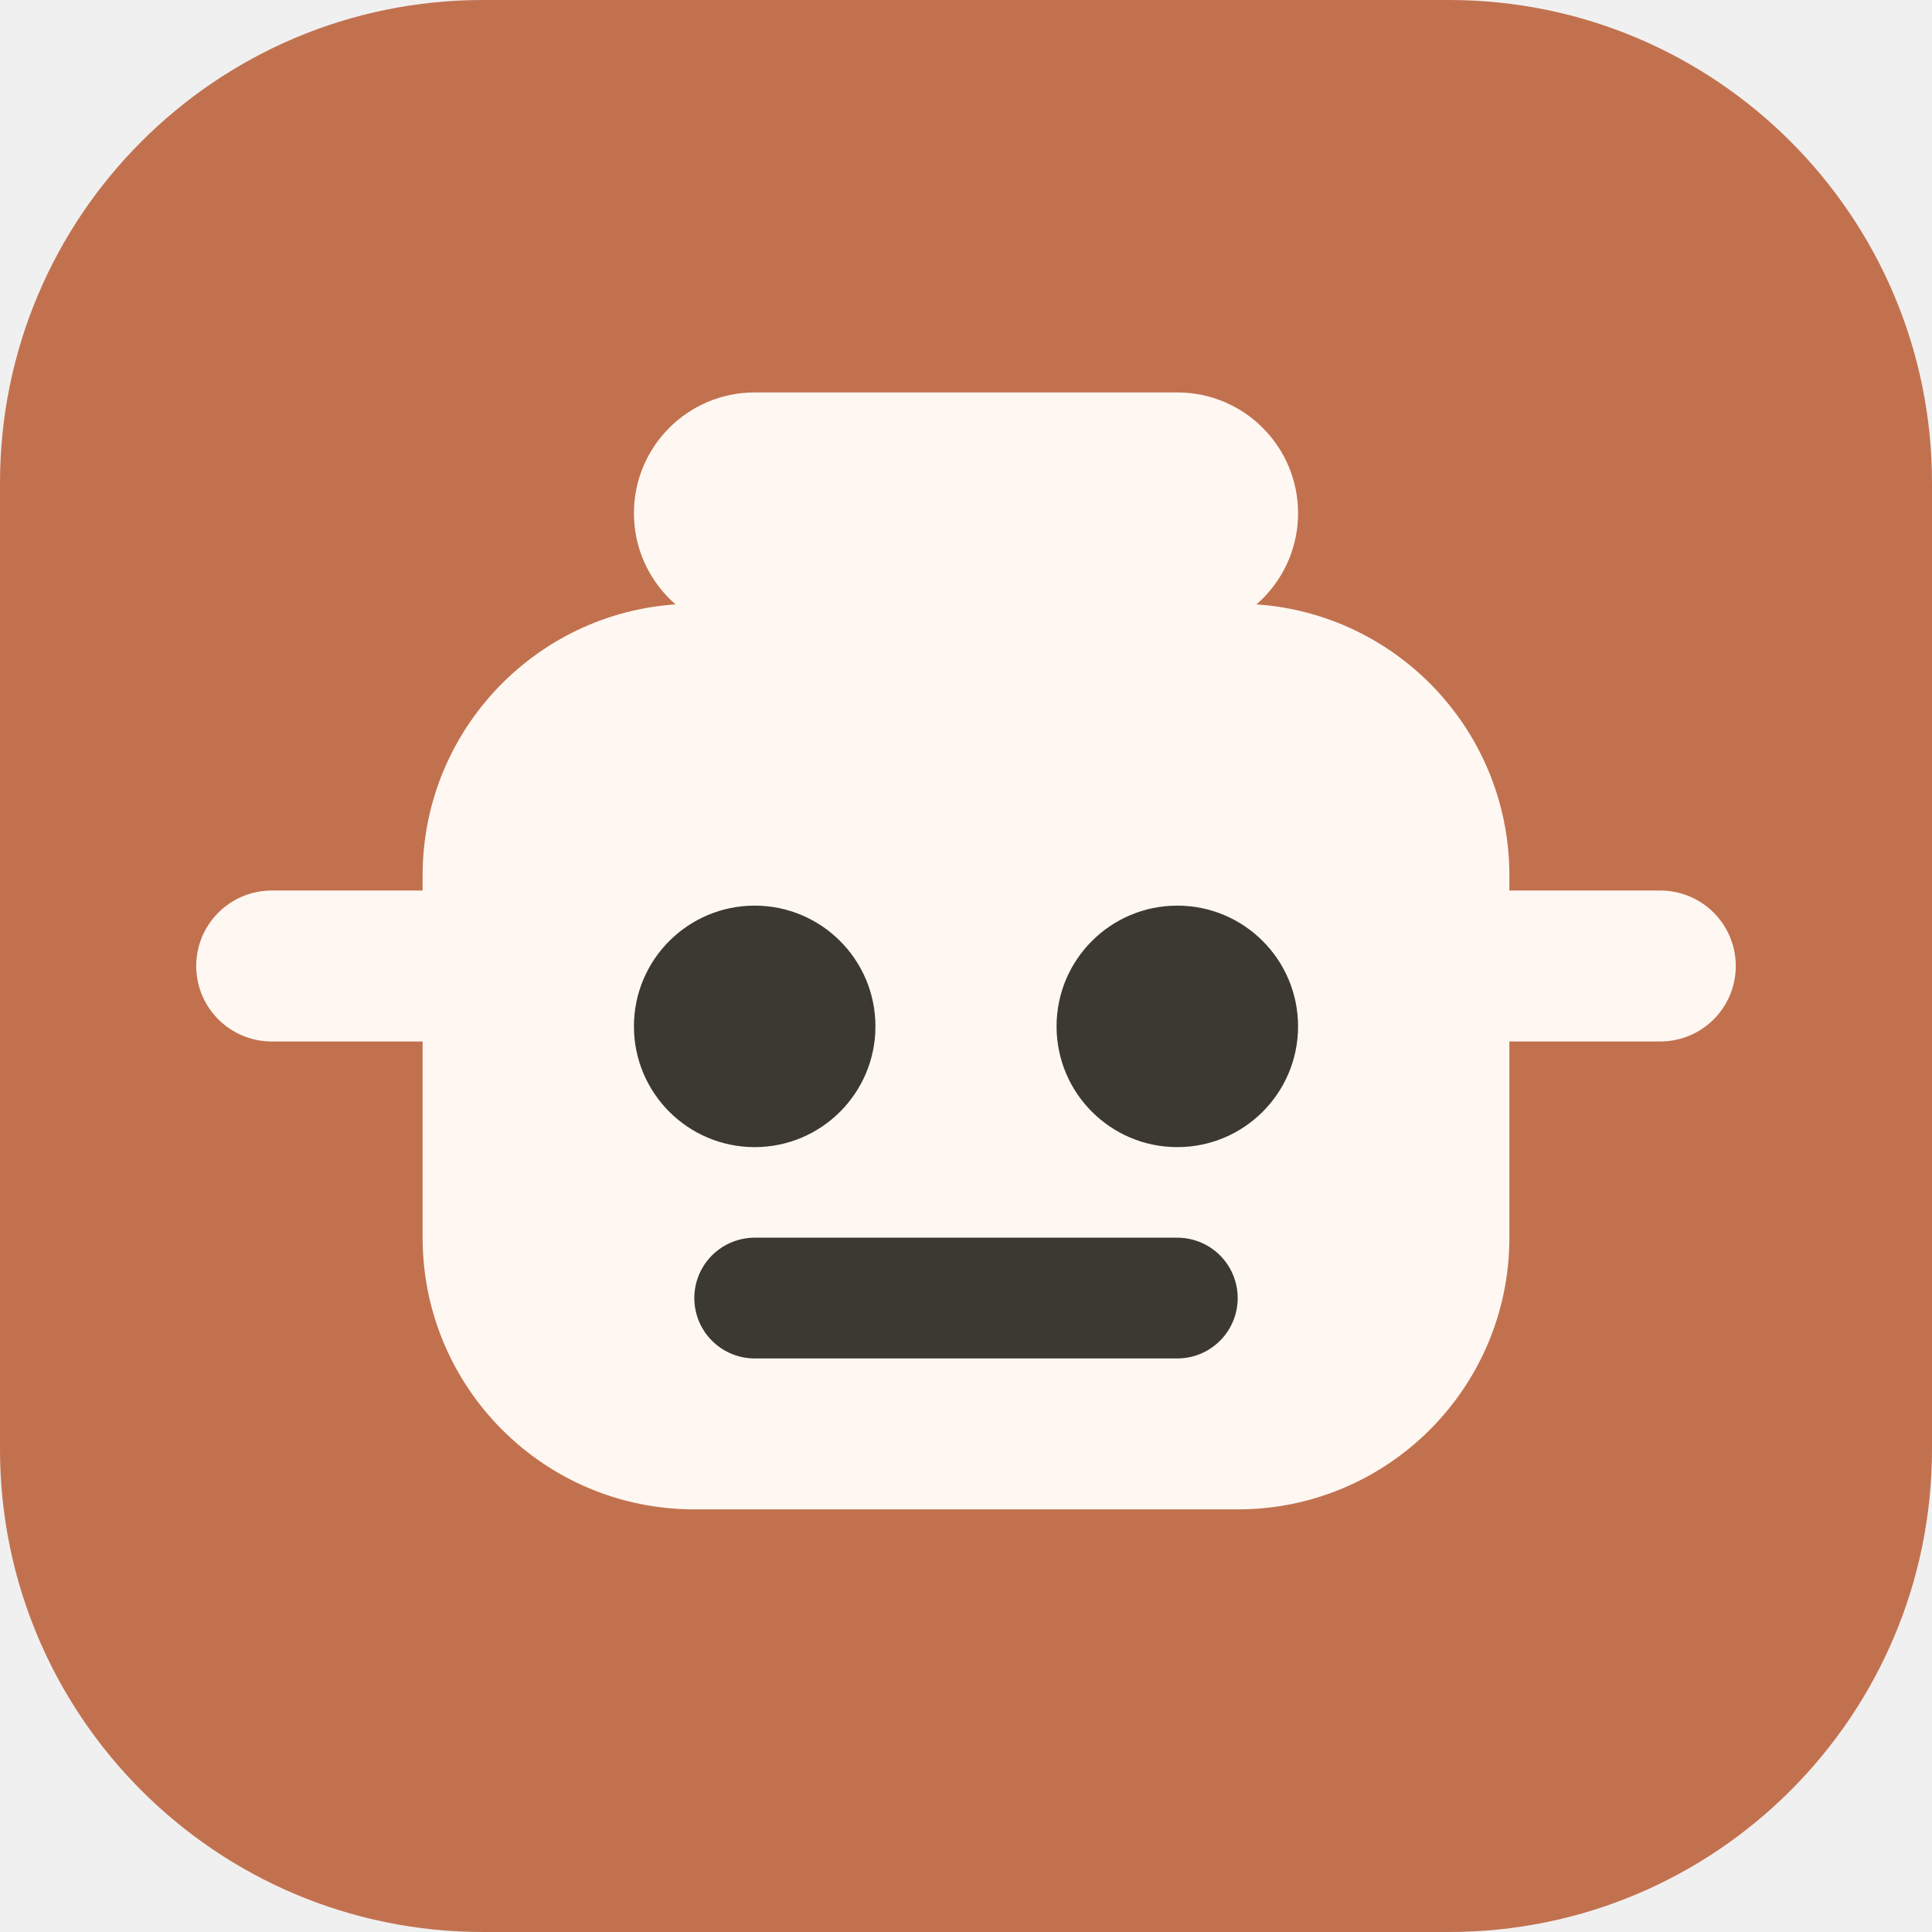
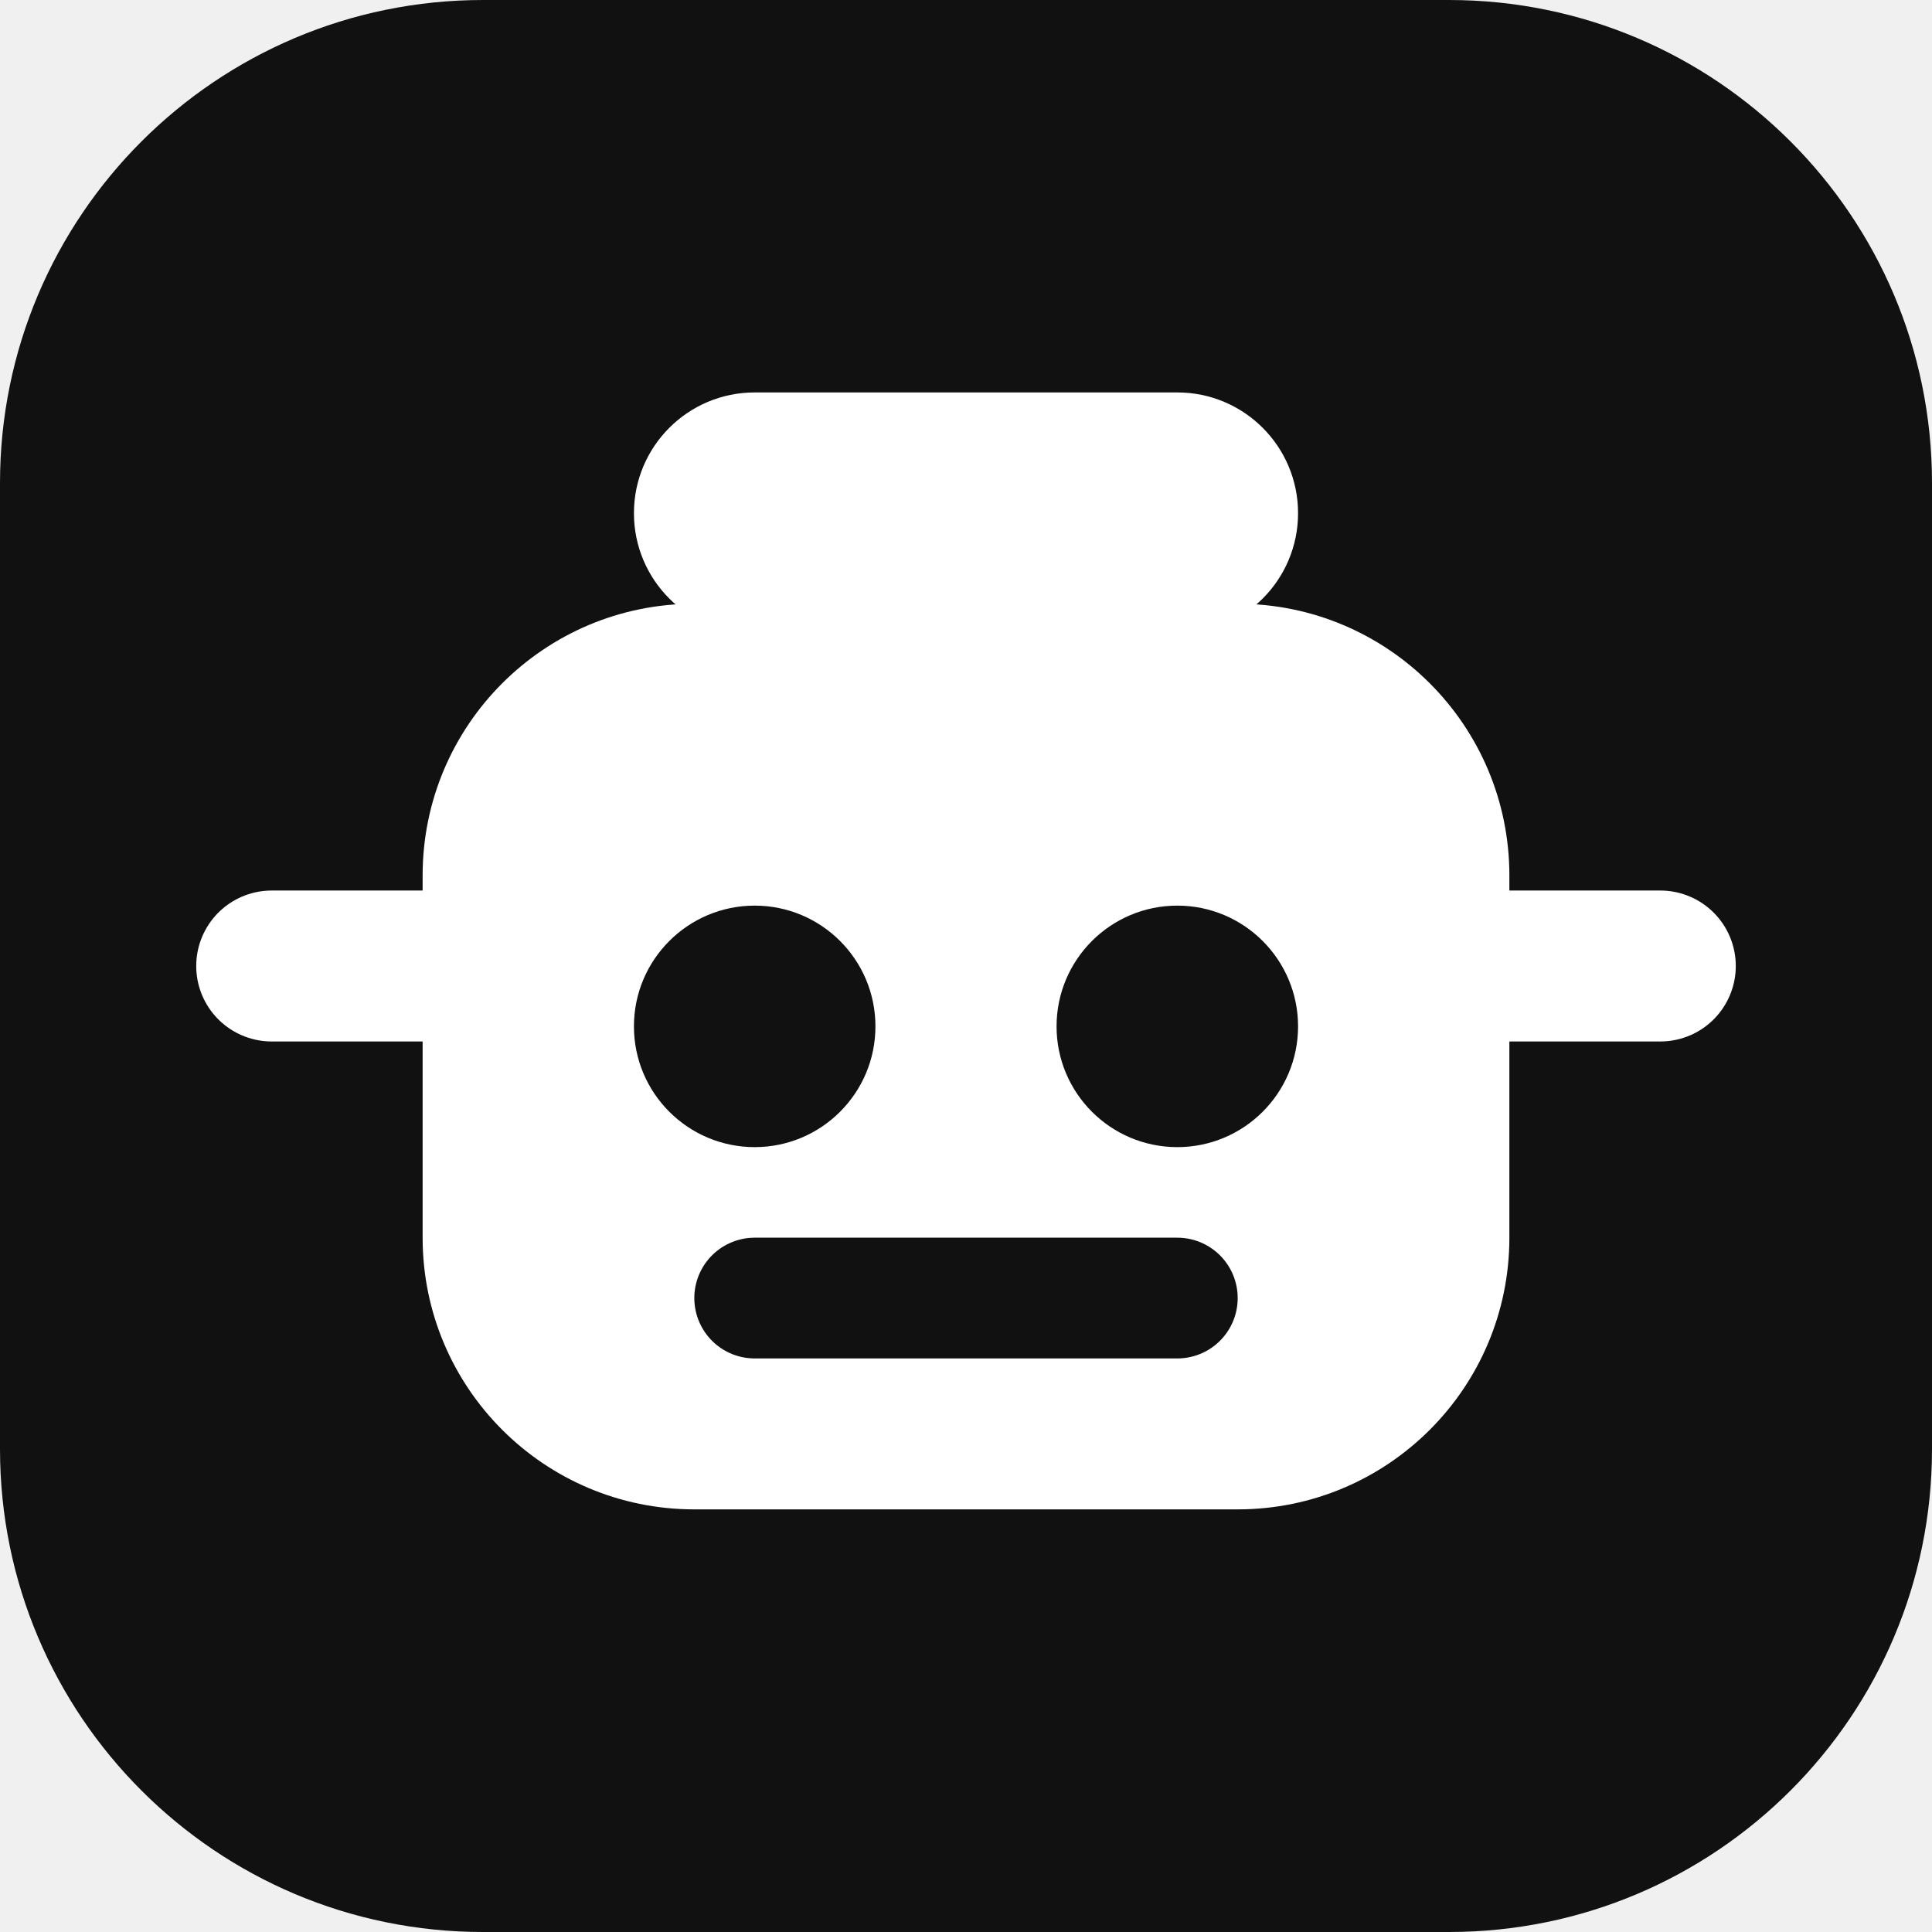
<svg xmlns="http://www.w3.org/2000/svg" viewBox="0 0 64 64">
-   <rect width="64" height="64" rx="16" fill="#c2714f" />
-   <rect x="14" y="20" width="36" height="30" rx="9" fill="#fff8f2" />
-   <rect x="21" y="13" width="22" height="8" rx="4" fill="#fff8f2" />
-   <circle cx="25" cy="34" r="4" fill="#3c3930" />
-   <circle cx="39" cy="34" r="4" fill="#3c3930" />
-   <path d="M25 43h14" fill="none" stroke="#3c3930" stroke-width="4" stroke-linecap="round" />
-   <path d="M9 32h5M50 32h5" fill="none" stroke="#fff8f2" stroke-width="5" stroke-linecap="round" />
+   <rect width="64" height="64" rx="16" fill="#111111" />
+   <rect x="14" y="20" width="36" height="30" rx="9" fill="#ffffff" />
+   <rect x="21" y="13" width="22" height="8" rx="4" fill="#ffffff" />
+   <circle cx="25" cy="34" r="4" fill="#111111" />
+   <circle cx="39" cy="34" r="4" fill="#111111" />
+   <path d="M25 43h14" fill="none" stroke="#111111" stroke-width="4" stroke-linecap="round" />
+   <path d="M9 32h5M50 32h5" fill="none" stroke="#ffffff" stroke-width="5" stroke-linecap="round" />
</svg>
